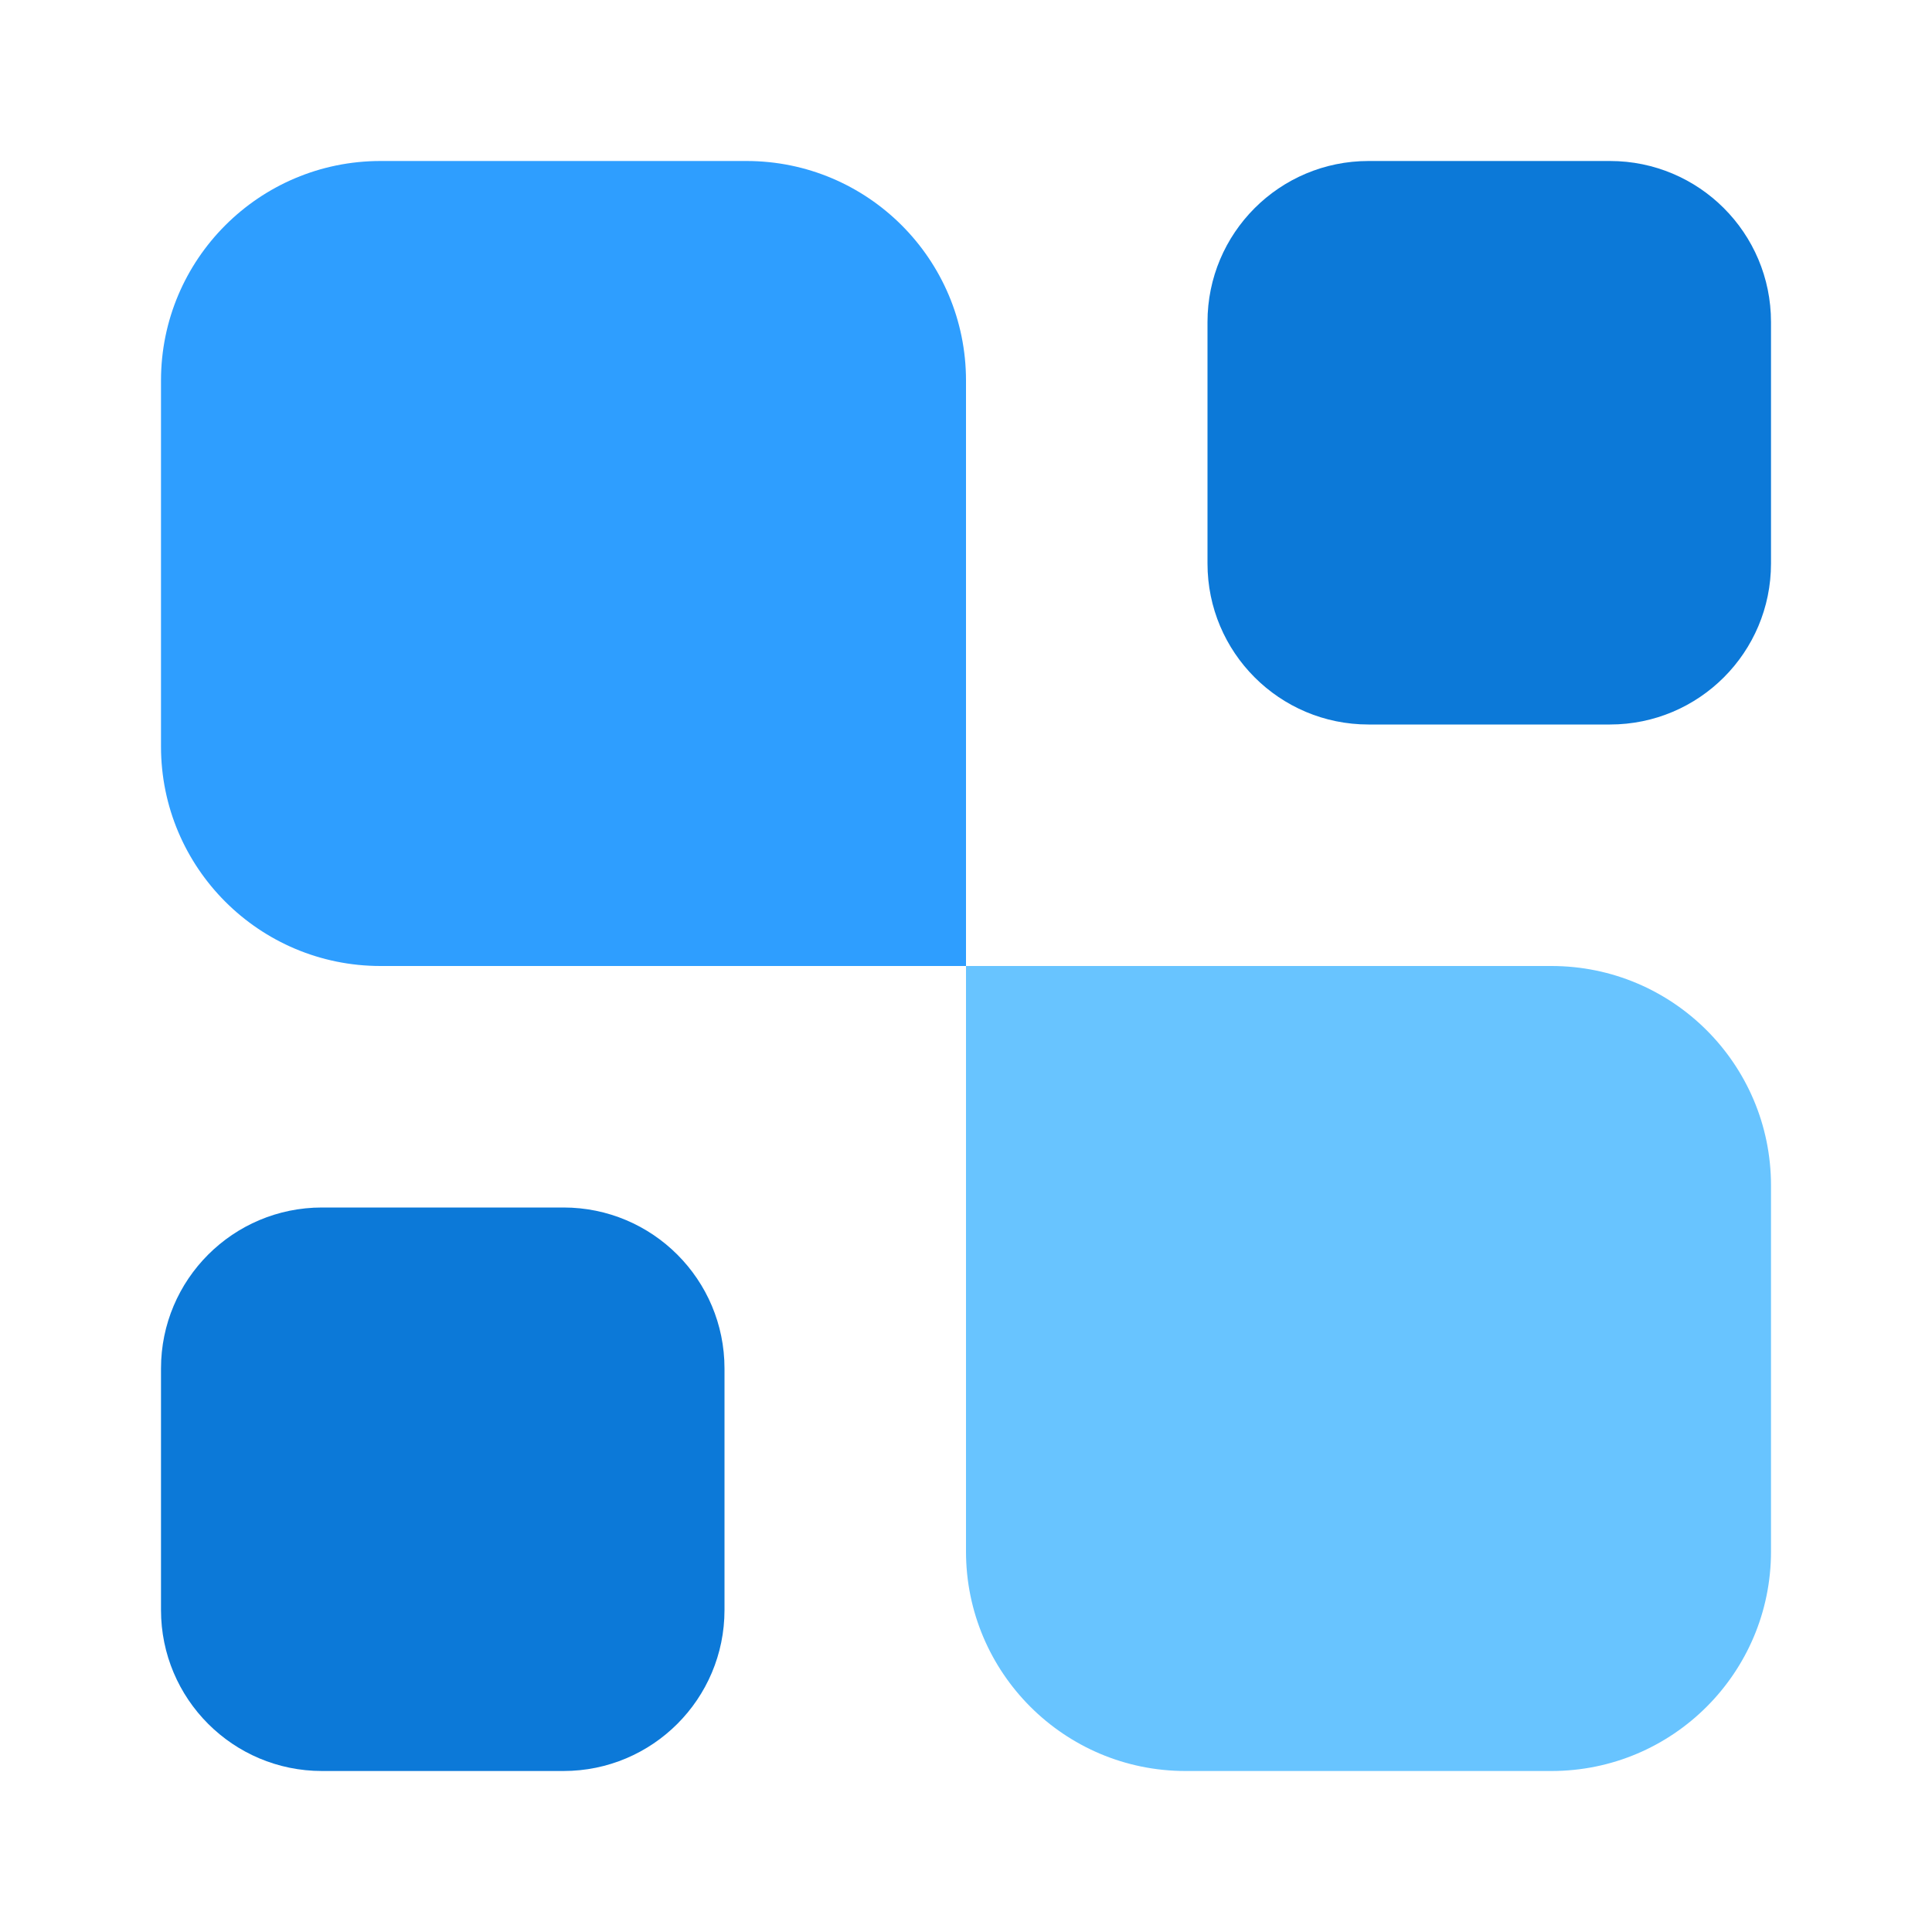
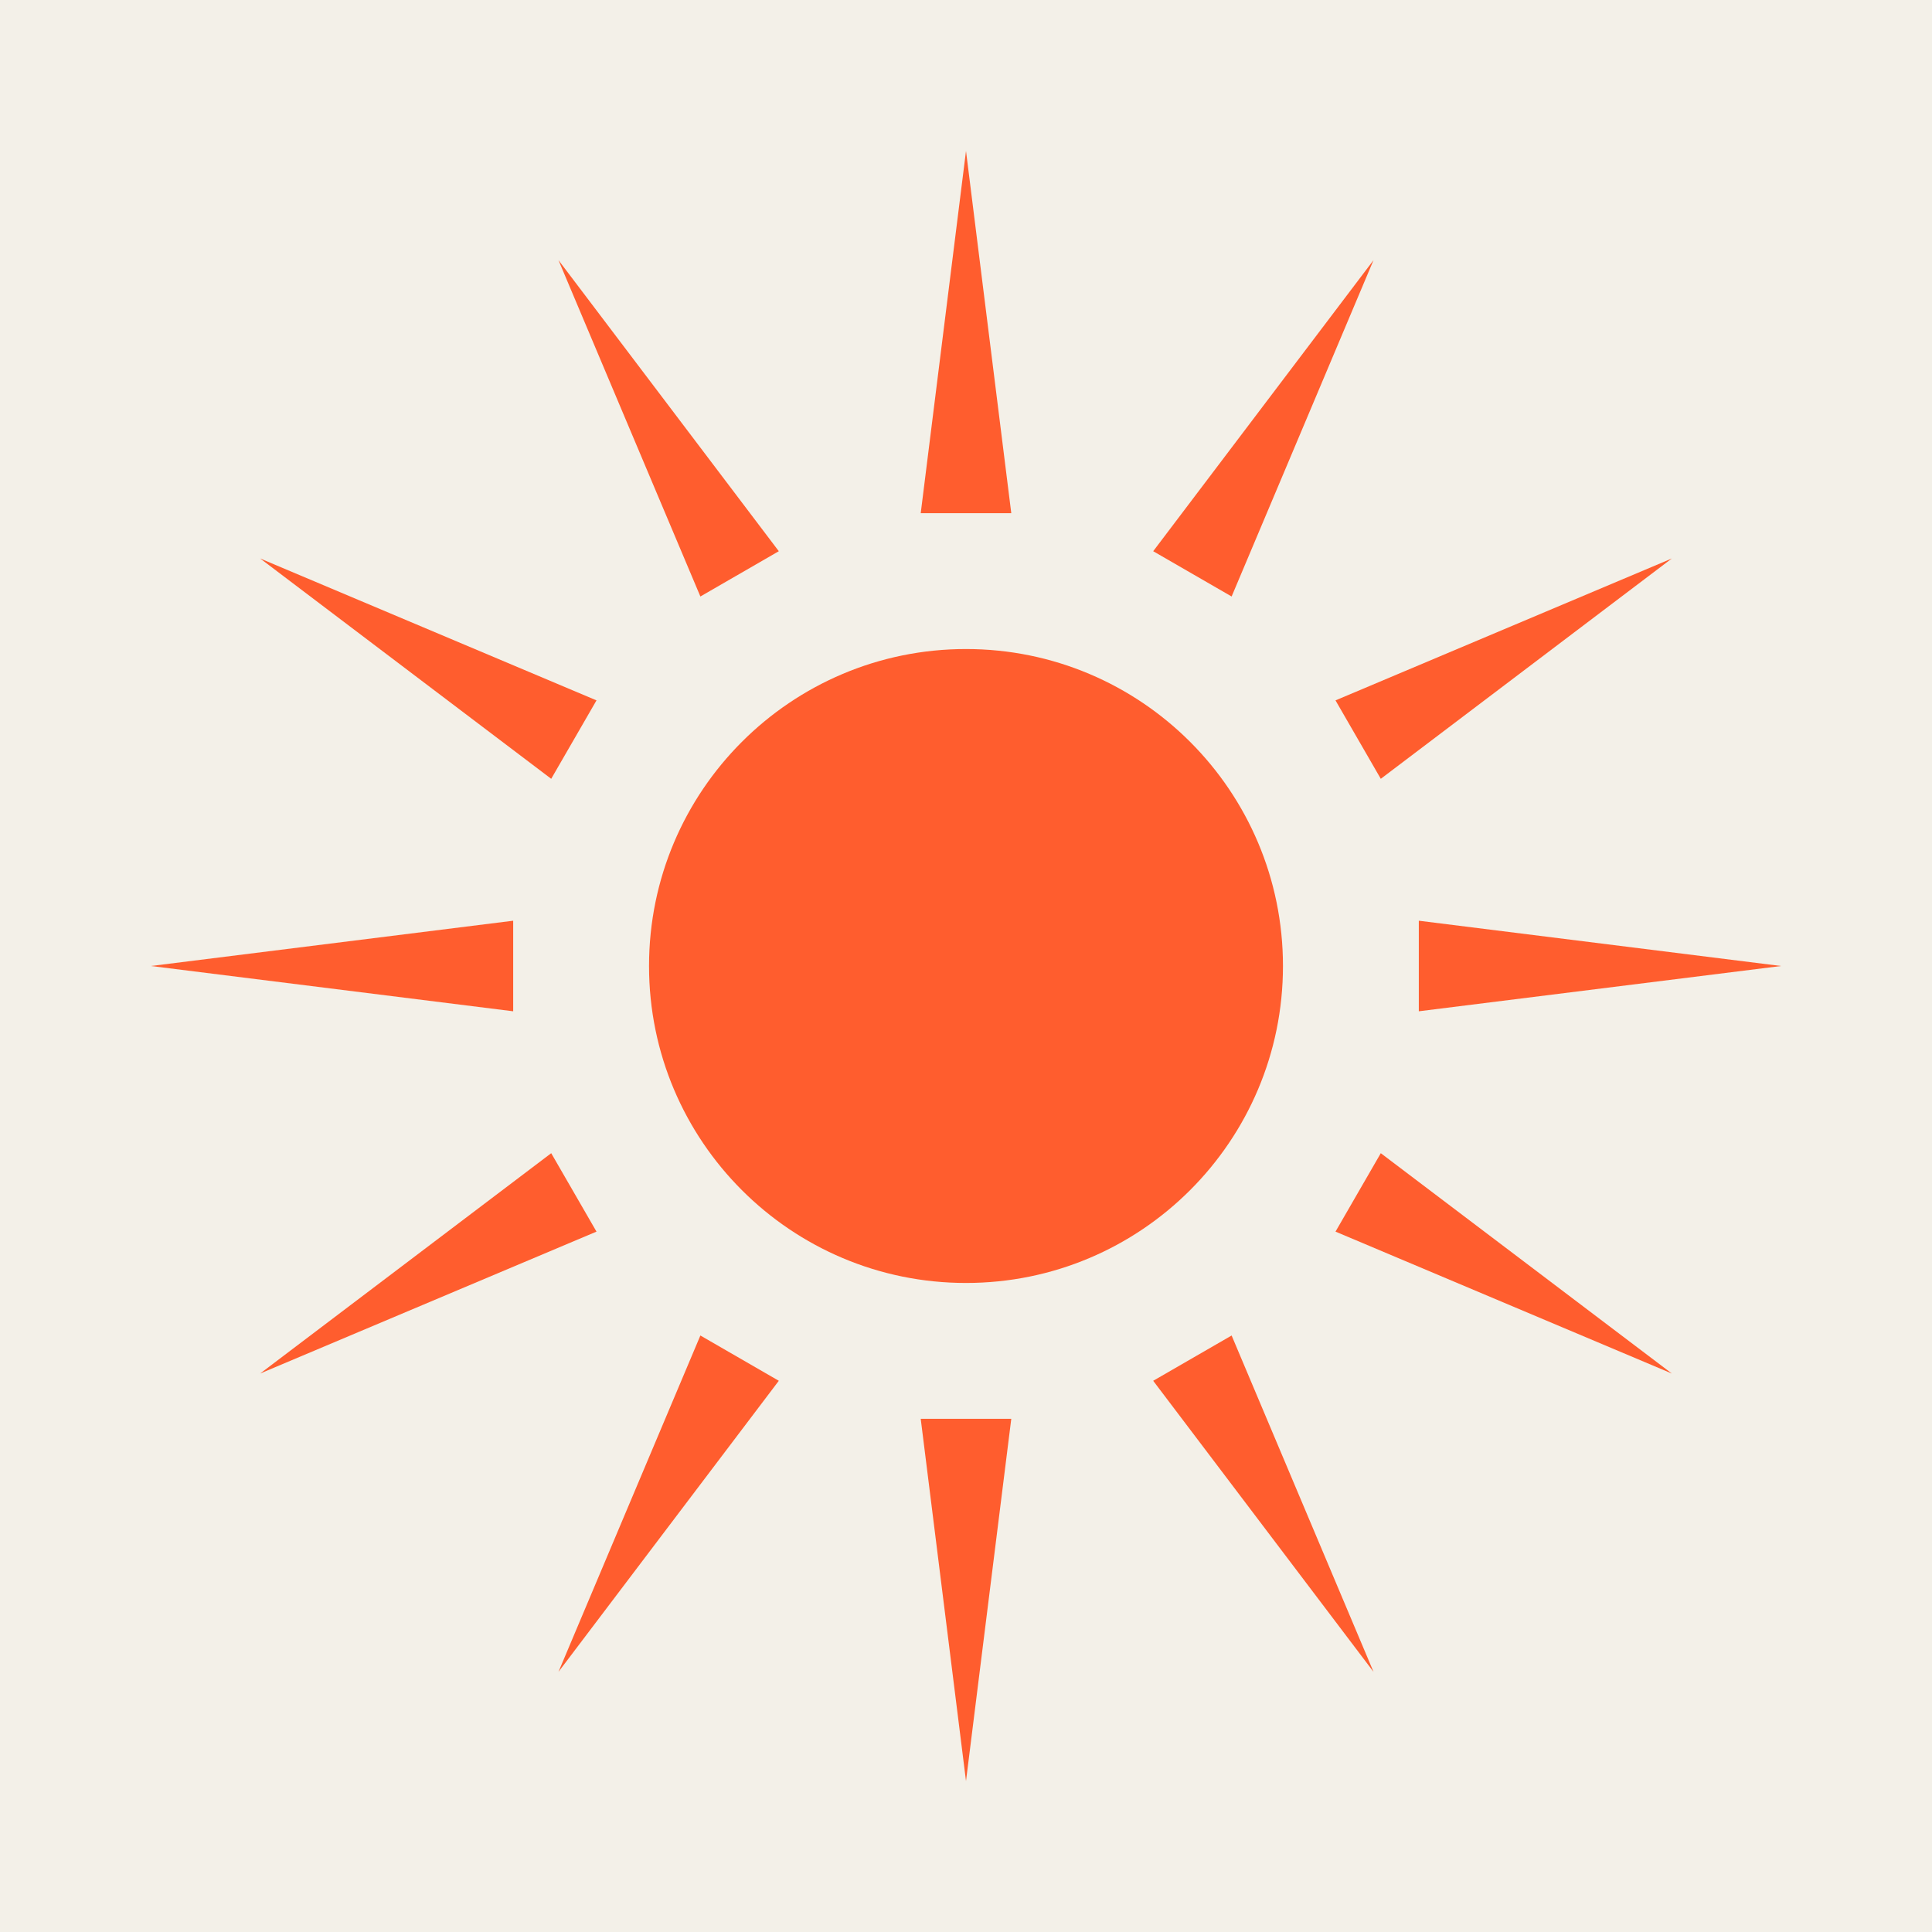
- <svg xmlns="http://www.w3.org/2000/svg" width="24" height="24" viewBox="0 0 24 24" fill="none">
-   <path d="M22 19.273C22 20.779 20.779 22 19.273 22H14.727C13.221 22 12 20.779 12 19.273V12H19.273C20.779 12 22 13.221 22 14.727V19.273Z" fill="#68C4FF" />
-   <path d="M20 2C21.105 2 22 2.895 22 4V7C22 8.105 21.105 9 20 9H17C15.895 9 15 8.105 15 7V4C15 2.895 15.895 2 17 2H20Z" fill="#0C79D8" />
-   <path d="M7 15C8.105 15 9 15.895 9 17V20C9 21.105 8.105 22 7 22H4C2.895 22 2 21.105 2 20V17C2 15.895 2.895 15 4 15H7Z" fill="#0C79D8" />
-   <path d="M12 12H4.727C3.221 12 2 10.779 2 9.273V4.727C2 3.221 3.221 2 4.727 2H9.273C10.779 2 12 3.221 12 4.727V12Z" fill="#2E9EFF" />
+ <svg xmlns="http://www.w3.org/2000/svg" viewBox="0 0 64 64" role="img" aria-label="Orange sunburst">
+   <rect width="64" height="64" fill="#F3F0E8" />
+   <g fill="#FF5D2E">
+     <path d="M30.5 17 32 5 33.5 17Z" />
+     <path d="M30.5 17 32 5 33.5 17Z" transform="rotate(30 32 32)" />
+     <path d="M30.5 17 32 5 33.5 17Z" transform="rotate(60 32 32)" />
+     <path d="M30.5 17 32 5 33.5 17Z" transform="rotate(90 32 32)" />
+     <path d="M30.5 17 32 5 33.5 17Z" transform="rotate(120 32 32)" />
+     <path d="M30.5 17 32 5 33.5 17Z" transform="rotate(150 32 32)" />
+     <path d="M30.5 17 32 5 33.5 17Z" transform="rotate(180 32 32)" />
+     <path d="M30.5 17 32 5 33.5 17Z" transform="rotate(210 32 32)" />
+     <path d="M30.5 17 32 5 33.5 17Z" transform="rotate(240 32 32)" />
+     <path d="M30.5 17 32 5 33.5 17Z" transform="rotate(270 32 32)" />
+     <path d="M30.5 17 32 5 33.5 17Z" transform="rotate(300 32 32)" />
+     <path d="M30.5 17 32 5 33.5 17Z" transform="rotate(330 32 32)" />
+     <circle cx="32" cy="32" r="10.5" />
+   </g>
</svg>
